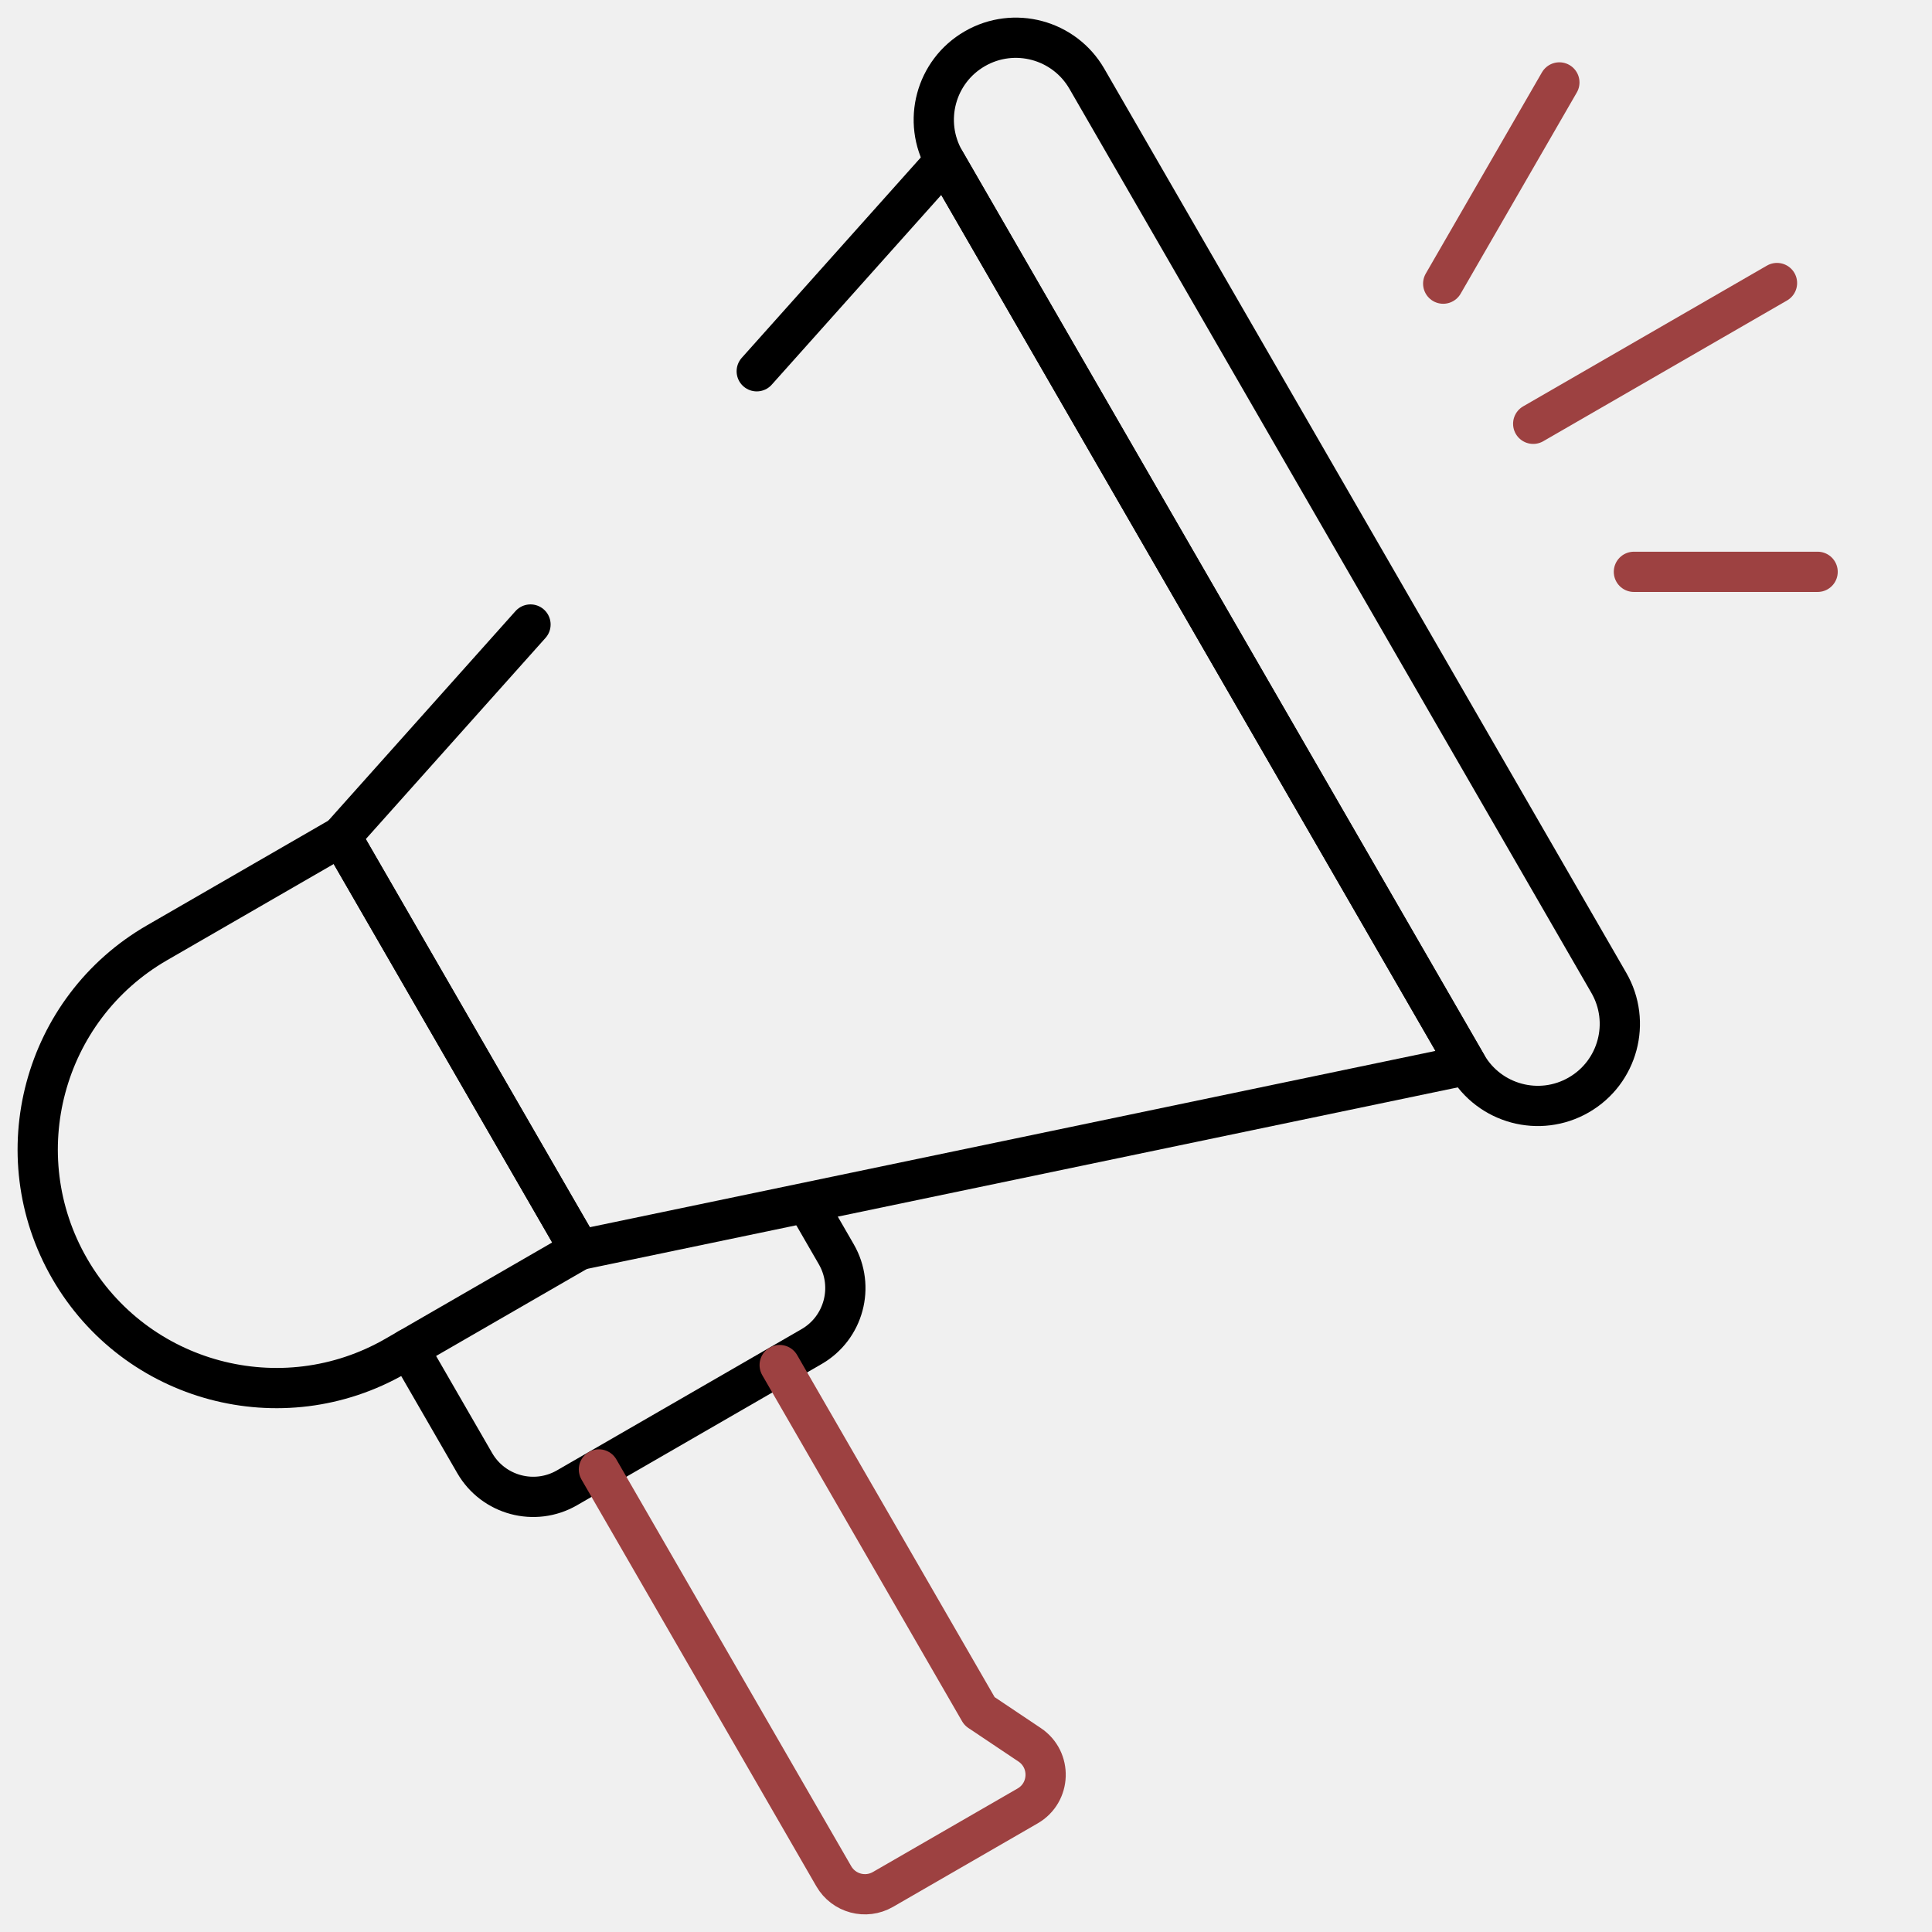
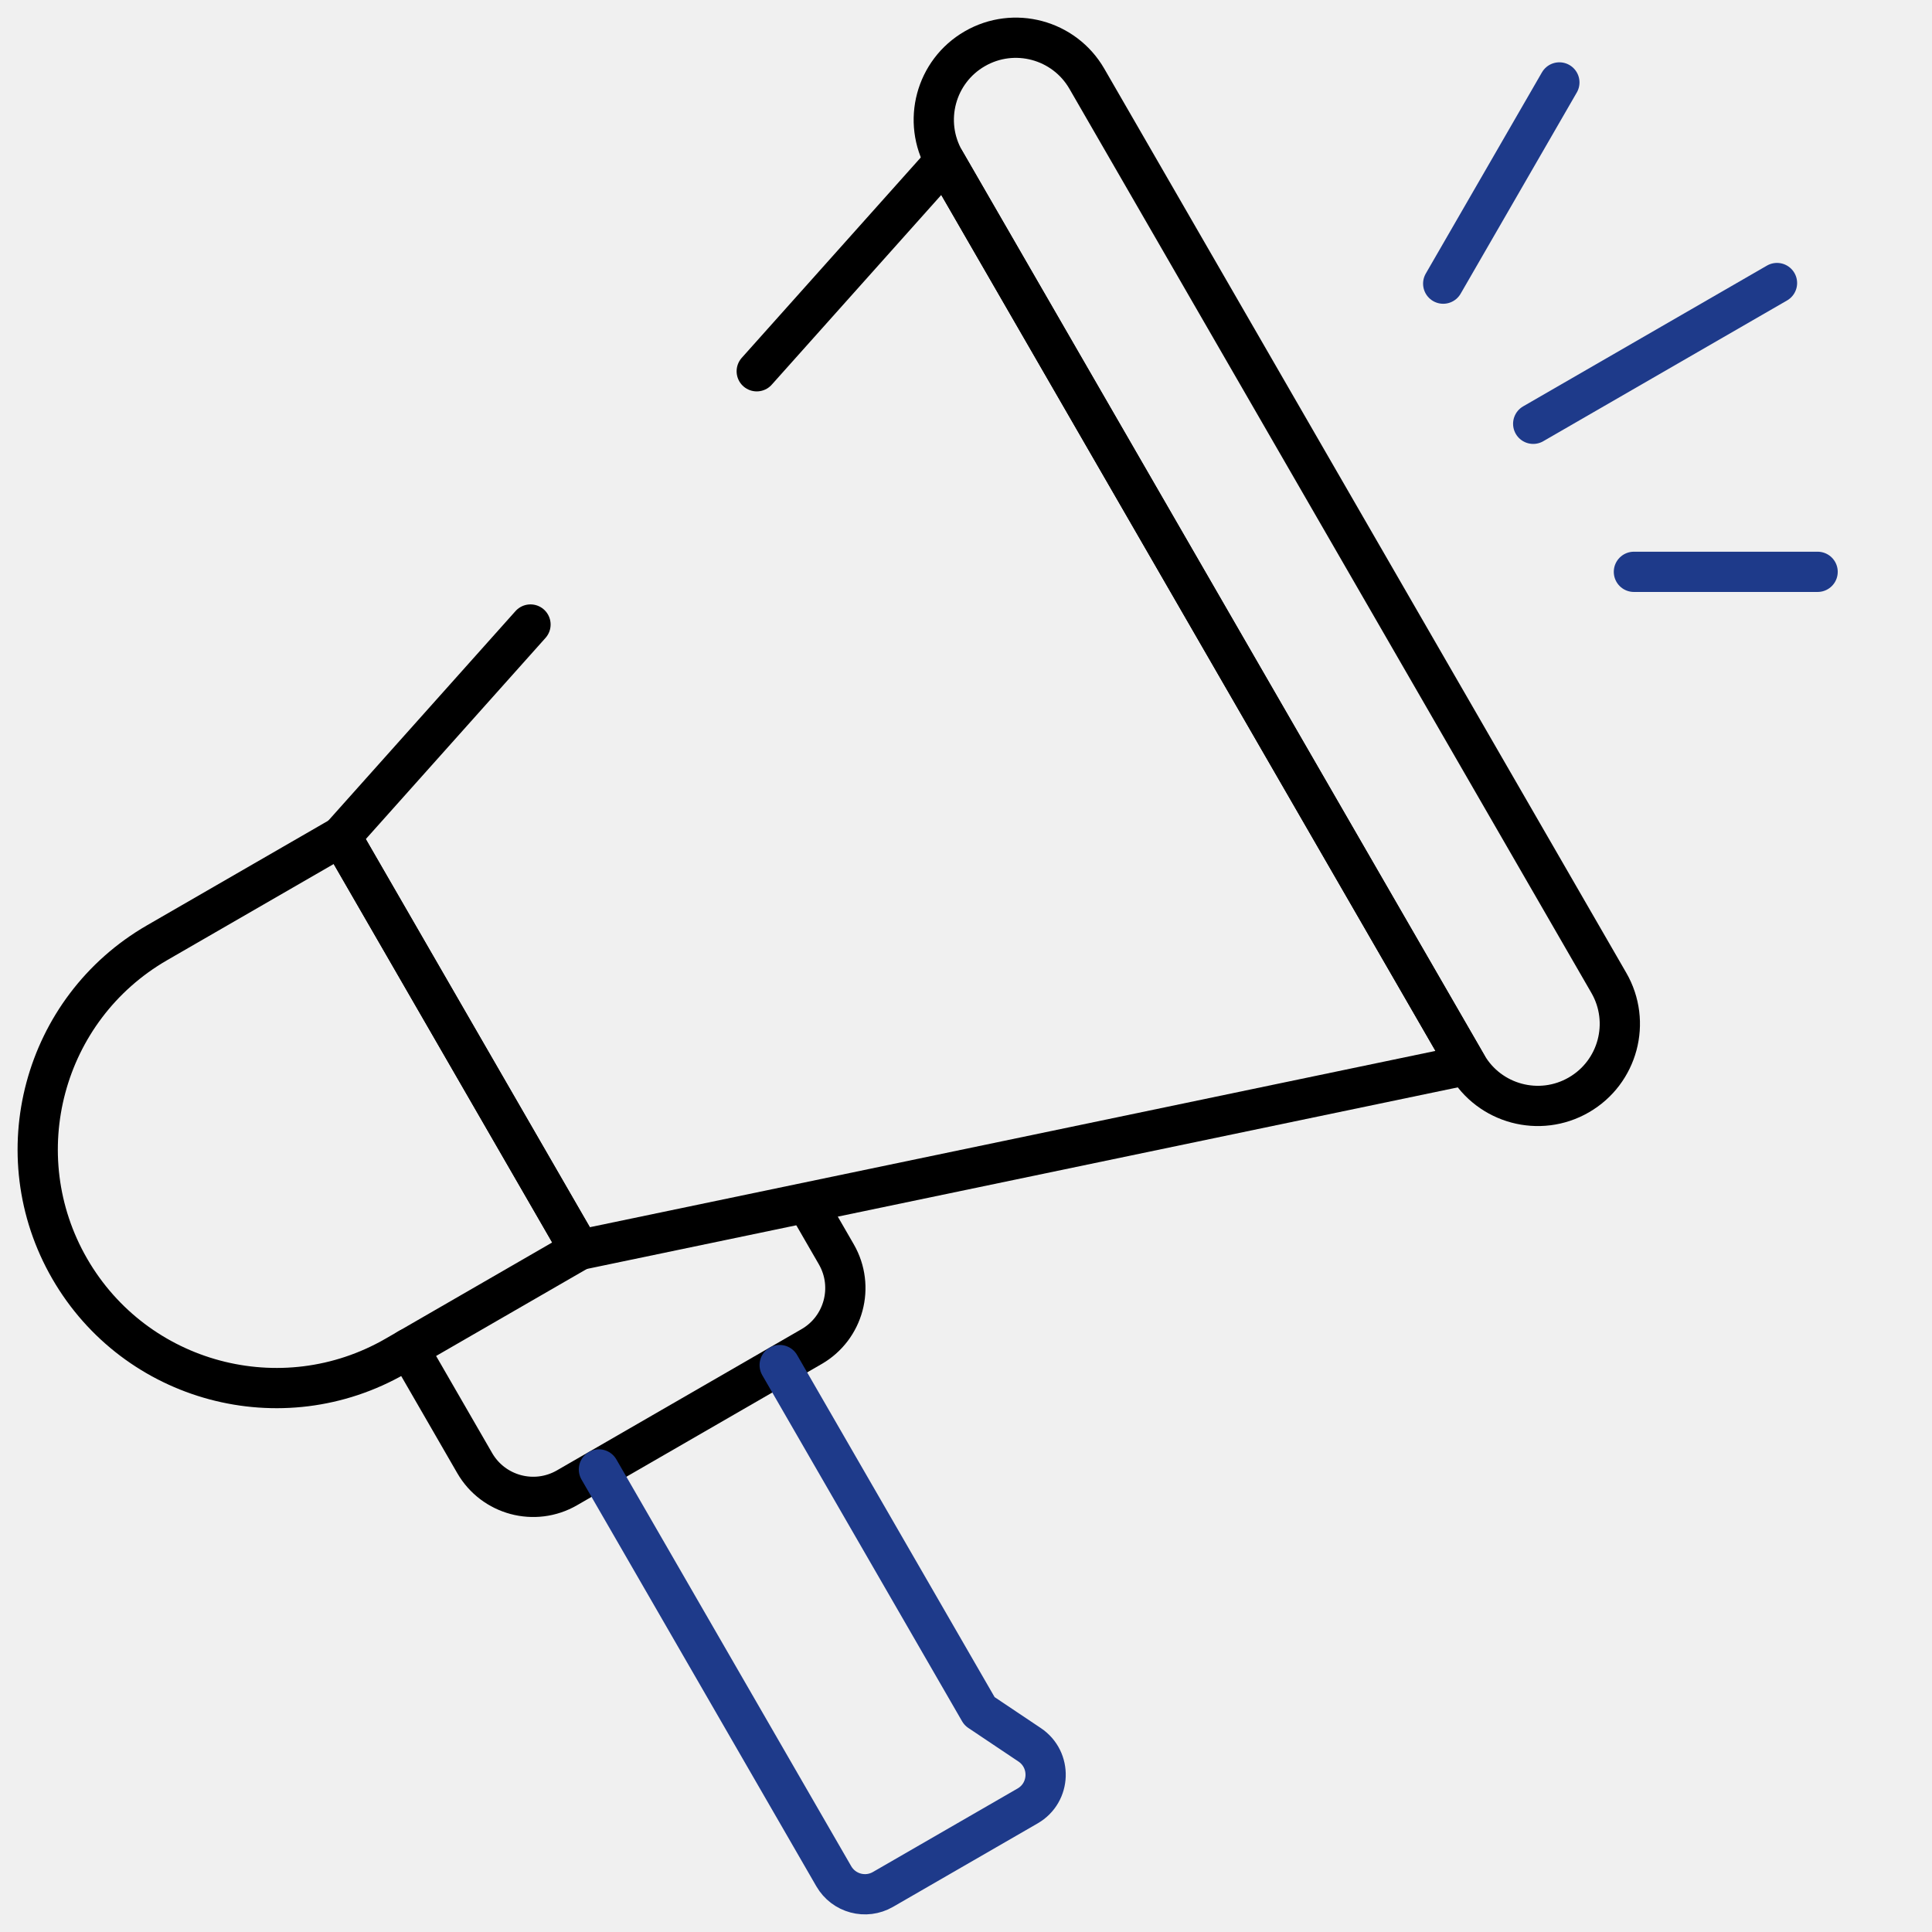
<svg xmlns="http://www.w3.org/2000/svg" width="48" height="48" viewBox="0 0 48 48" fill="none">
  <mask id="mask0_3625_11454" style="mask-type:luminance" maskUnits="userSpaceOnUse" x="0" y="0" width="48" height="48">
    <path d="M0 3.8147e-06H48V48H0V3.8147e-06Z" fill="white" style="fill:white;fill-opacity:1;" />
  </mask>
  <g mask="url(#mask0_3625_11454)">
    <path d="M9.831 33.691L14.402 31.052L8.474 20.783L3.903 23.422C1.067 25.059 0.095 28.685 1.732 31.521C3.37 34.357 6.996 35.328 9.831 33.691Z" stroke="black" style="stroke:black;stroke-opacity:1;" stroke-miterlimit="10" stroke-linecap="round" stroke-linejoin="round" />
    <path d="M18.801 9.224L23.473 3.995L36.442 26.458L14.402 31.053L8.474 20.784L13.18 15.516" stroke="black" style="stroke:black;stroke-opacity:1;" stroke-miterlimit="10" stroke-linecap="round" stroke-linejoin="round" />
    <path d="M39.225 27.203C40.2 26.64 40.534 25.394 39.971 24.419L27.003 1.957C26.44 0.982 25.193 0.648 24.219 1.211C23.244 1.773 22.91 3.02 23.473 3.995L36.442 26.457C37.004 27.432 38.251 27.766 39.225 27.203Z" stroke="black" style="stroke:black;stroke-opacity:1;" stroke-miterlimit="10" stroke-linecap="round" stroke-linejoin="round" />
    <path d="M10.152 33.506L11.794 36.35C12.258 37.153 13.284 37.428 14.087 36.964L20.163 33.456C20.966 32.993 21.241 31.966 20.778 31.163L20.163 30.098" stroke="black" style="stroke:black;stroke-opacity:1;" stroke-miterlimit="10" stroke-linecap="round" stroke-linejoin="round" />
-     <path d="M19.371 33.915L24.336 42.515L25.581 43.349C26.132 43.718 26.105 44.537 25.531 44.868L21.938 46.942C21.51 47.19 20.962 47.043 20.715 46.615L14.88 36.508" stroke="#9D4141" style="stroke:#9D4141;stroke:color(display-p3 0.616 0.255 0.255);stroke-opacity:1;" stroke-miterlimit="10" stroke-linecap="round" stroke-linejoin="round" />
-     <path d="M38.092 10.529L44.149 7.032" stroke="#9D4141" style="stroke:#9D4141;stroke:color(display-p3 0.616 0.255 0.255);stroke-opacity:1;" stroke-miterlimit="10" stroke-linecap="round" stroke-linejoin="round" />
-     <path d="M35.856 7.047L38.742 2.048" stroke="#9D4141" style="stroke:#9D4141;stroke:color(display-p3 0.616 0.255 0.255);stroke-opacity:1;" stroke-miterlimit="10" stroke-linecap="round" stroke-linejoin="round" />
-     <path d="M40.594 14.207H45.158" stroke="#9D4141" style="stroke:#9D4141;stroke:color(display-p3 0.616 0.255 0.255);stroke-opacity:1;" stroke-miterlimit="10" stroke-linecap="round" stroke-linejoin="round" />
+     <path d="M19.371 33.915L24.336 42.515L25.581 43.349C26.132 43.718 26.105 44.537 25.531 44.868L21.938 46.942C21.51 47.19 20.962 47.043 20.715 46.615L14.88 36.508" stroke="#1E3A8A" style="stroke:#1E3A8A;stroke:color(display-p3 0.616 0.255 0.255);stroke-opacity:1;" stroke-miterlimit="10" stroke-linecap="round" stroke-linejoin="round" />
+     <path d="M38.092 10.529L44.149 7.032" stroke="#1E3A8A" style="stroke:#1E3A8A;stroke:color(display-p3 0.616 0.255 0.255);stroke-opacity:1;" stroke-miterlimit="10" stroke-linecap="round" stroke-linejoin="round" />
+     <path d="M35.856 7.047L38.742 2.048" stroke="#1E3A8A" style="stroke:#1E3A8A;stroke:color(display-p3 0.616 0.255 0.255);stroke-opacity:1;" stroke-miterlimit="10" stroke-linecap="round" stroke-linejoin="round" />
+     <path d="M40.594 14.207H45.158" stroke="#1E3A8A" style="stroke:#1E3A8A;stroke:color(display-p3 0.616 0.255 0.255);stroke-opacity:1;" stroke-miterlimit="10" stroke-linecap="round" stroke-linejoin="round" />
  </g>
</svg>
